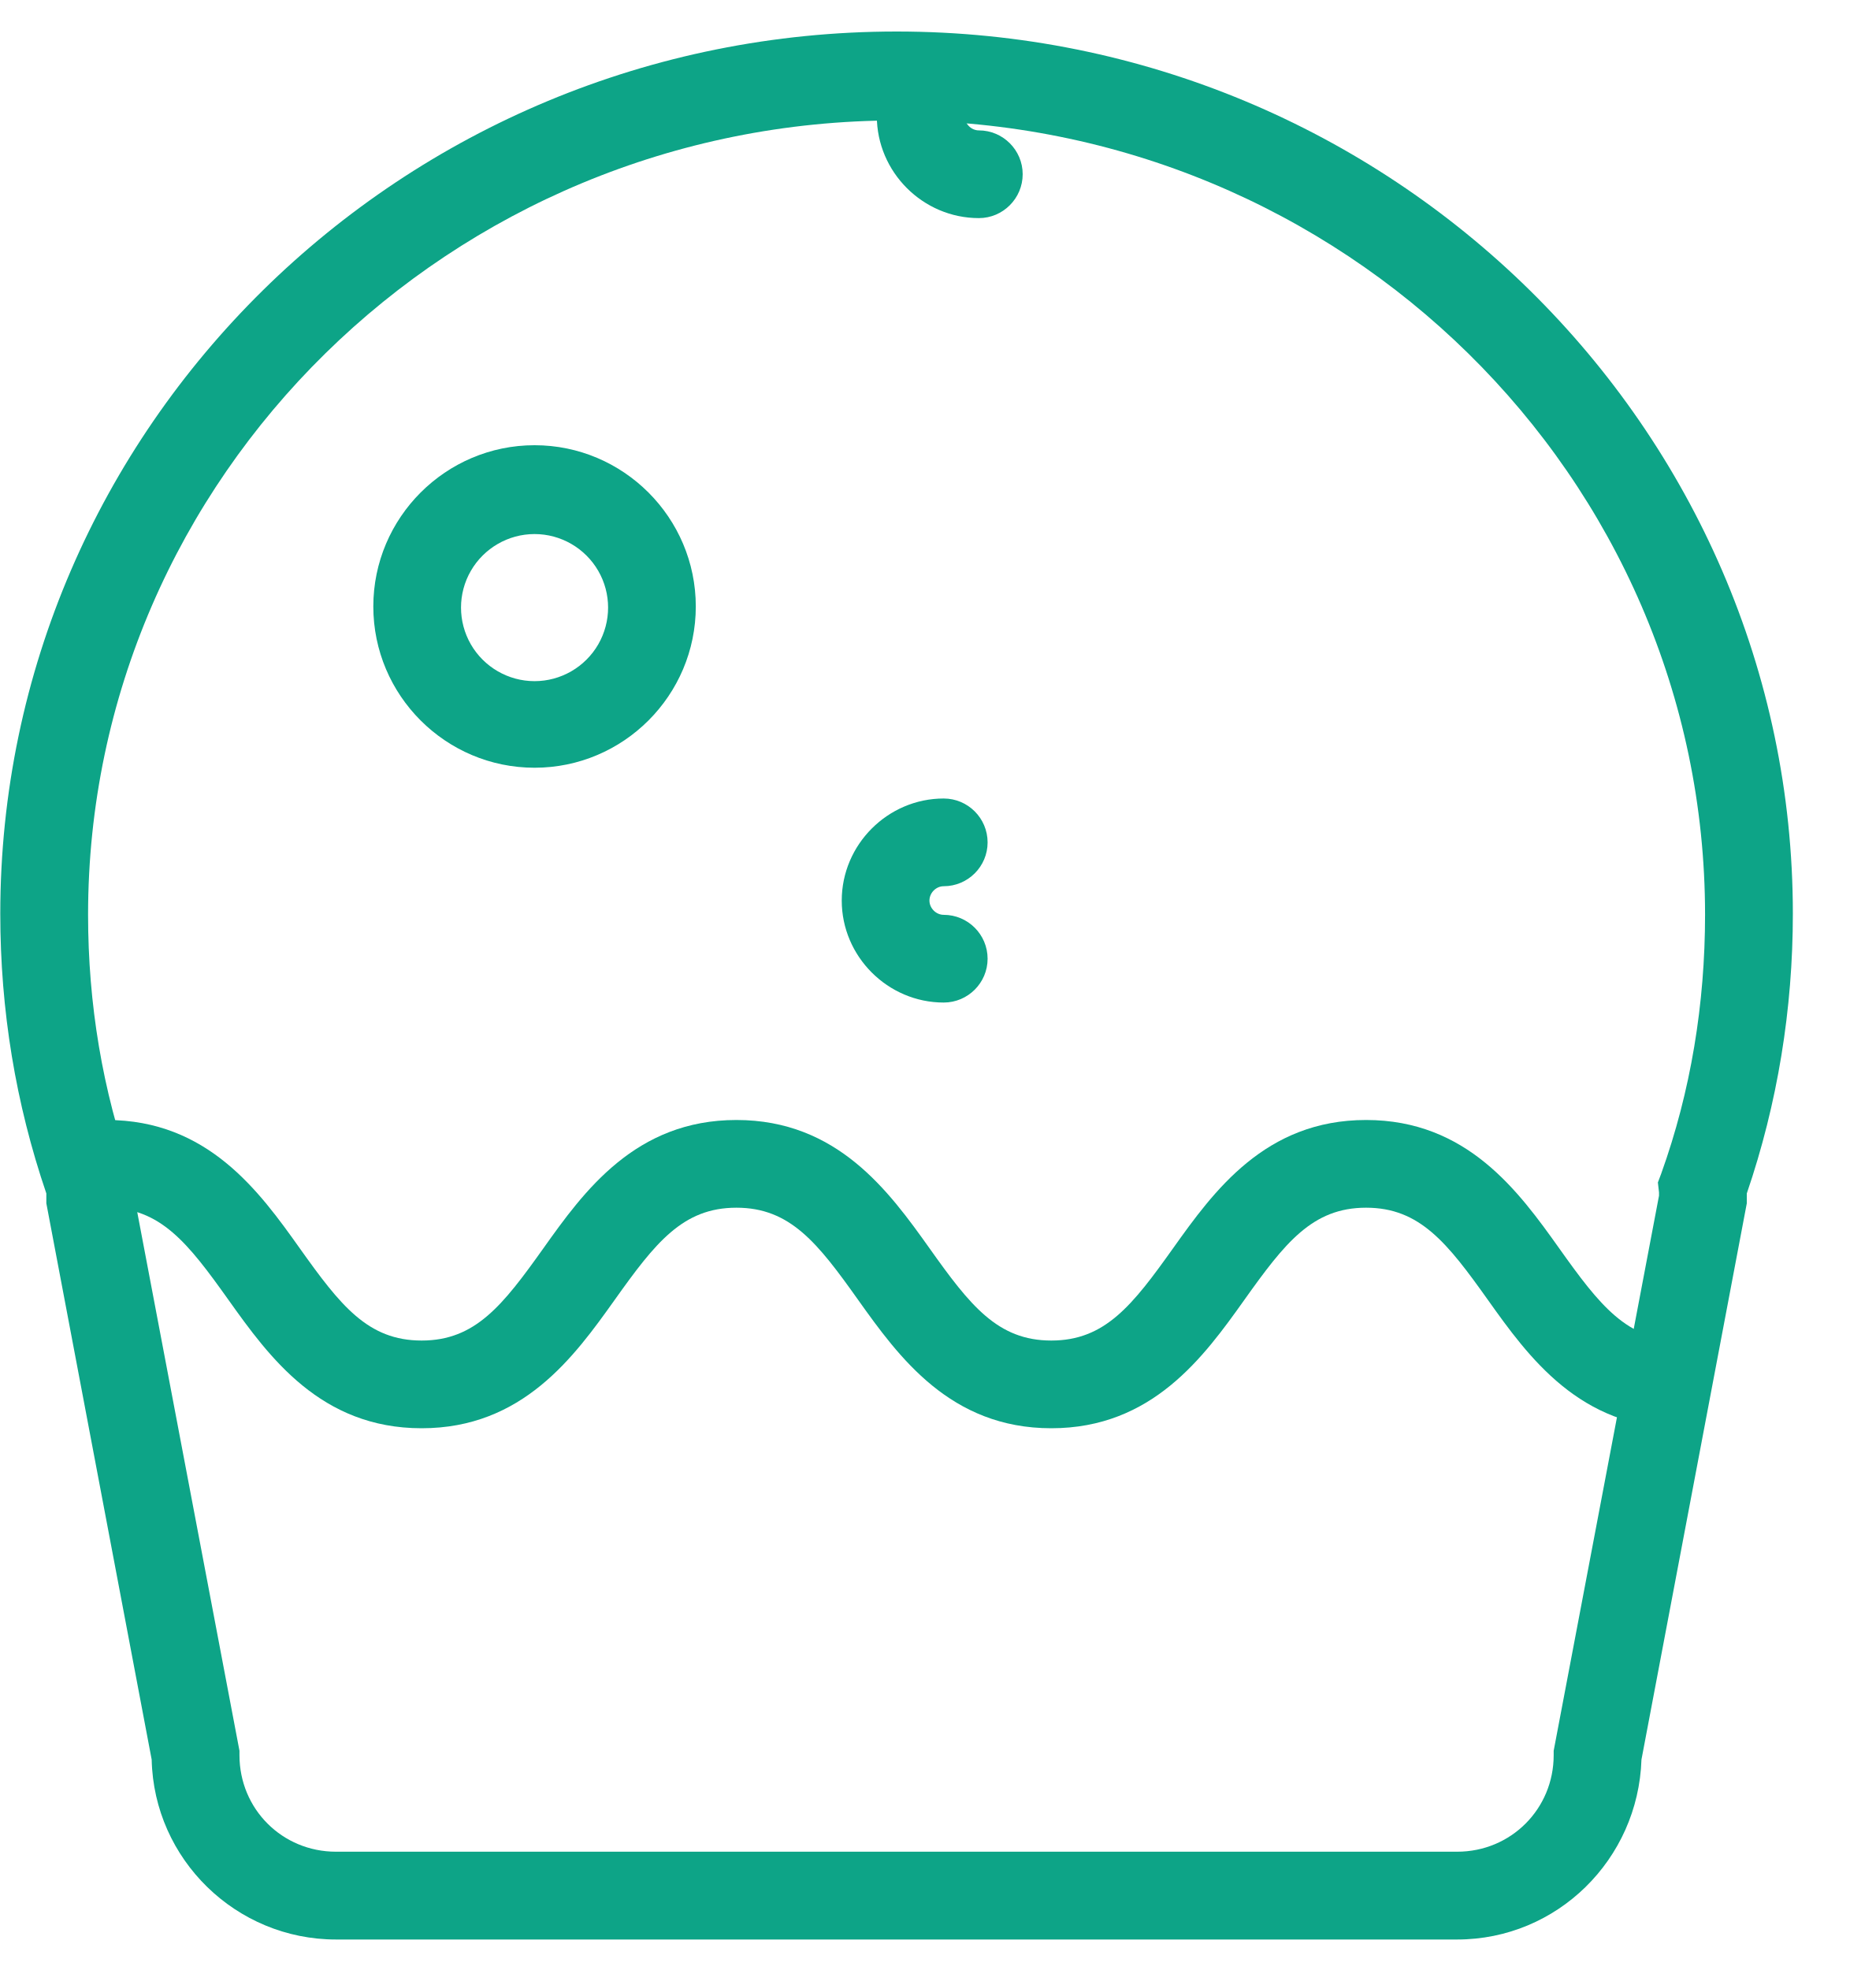
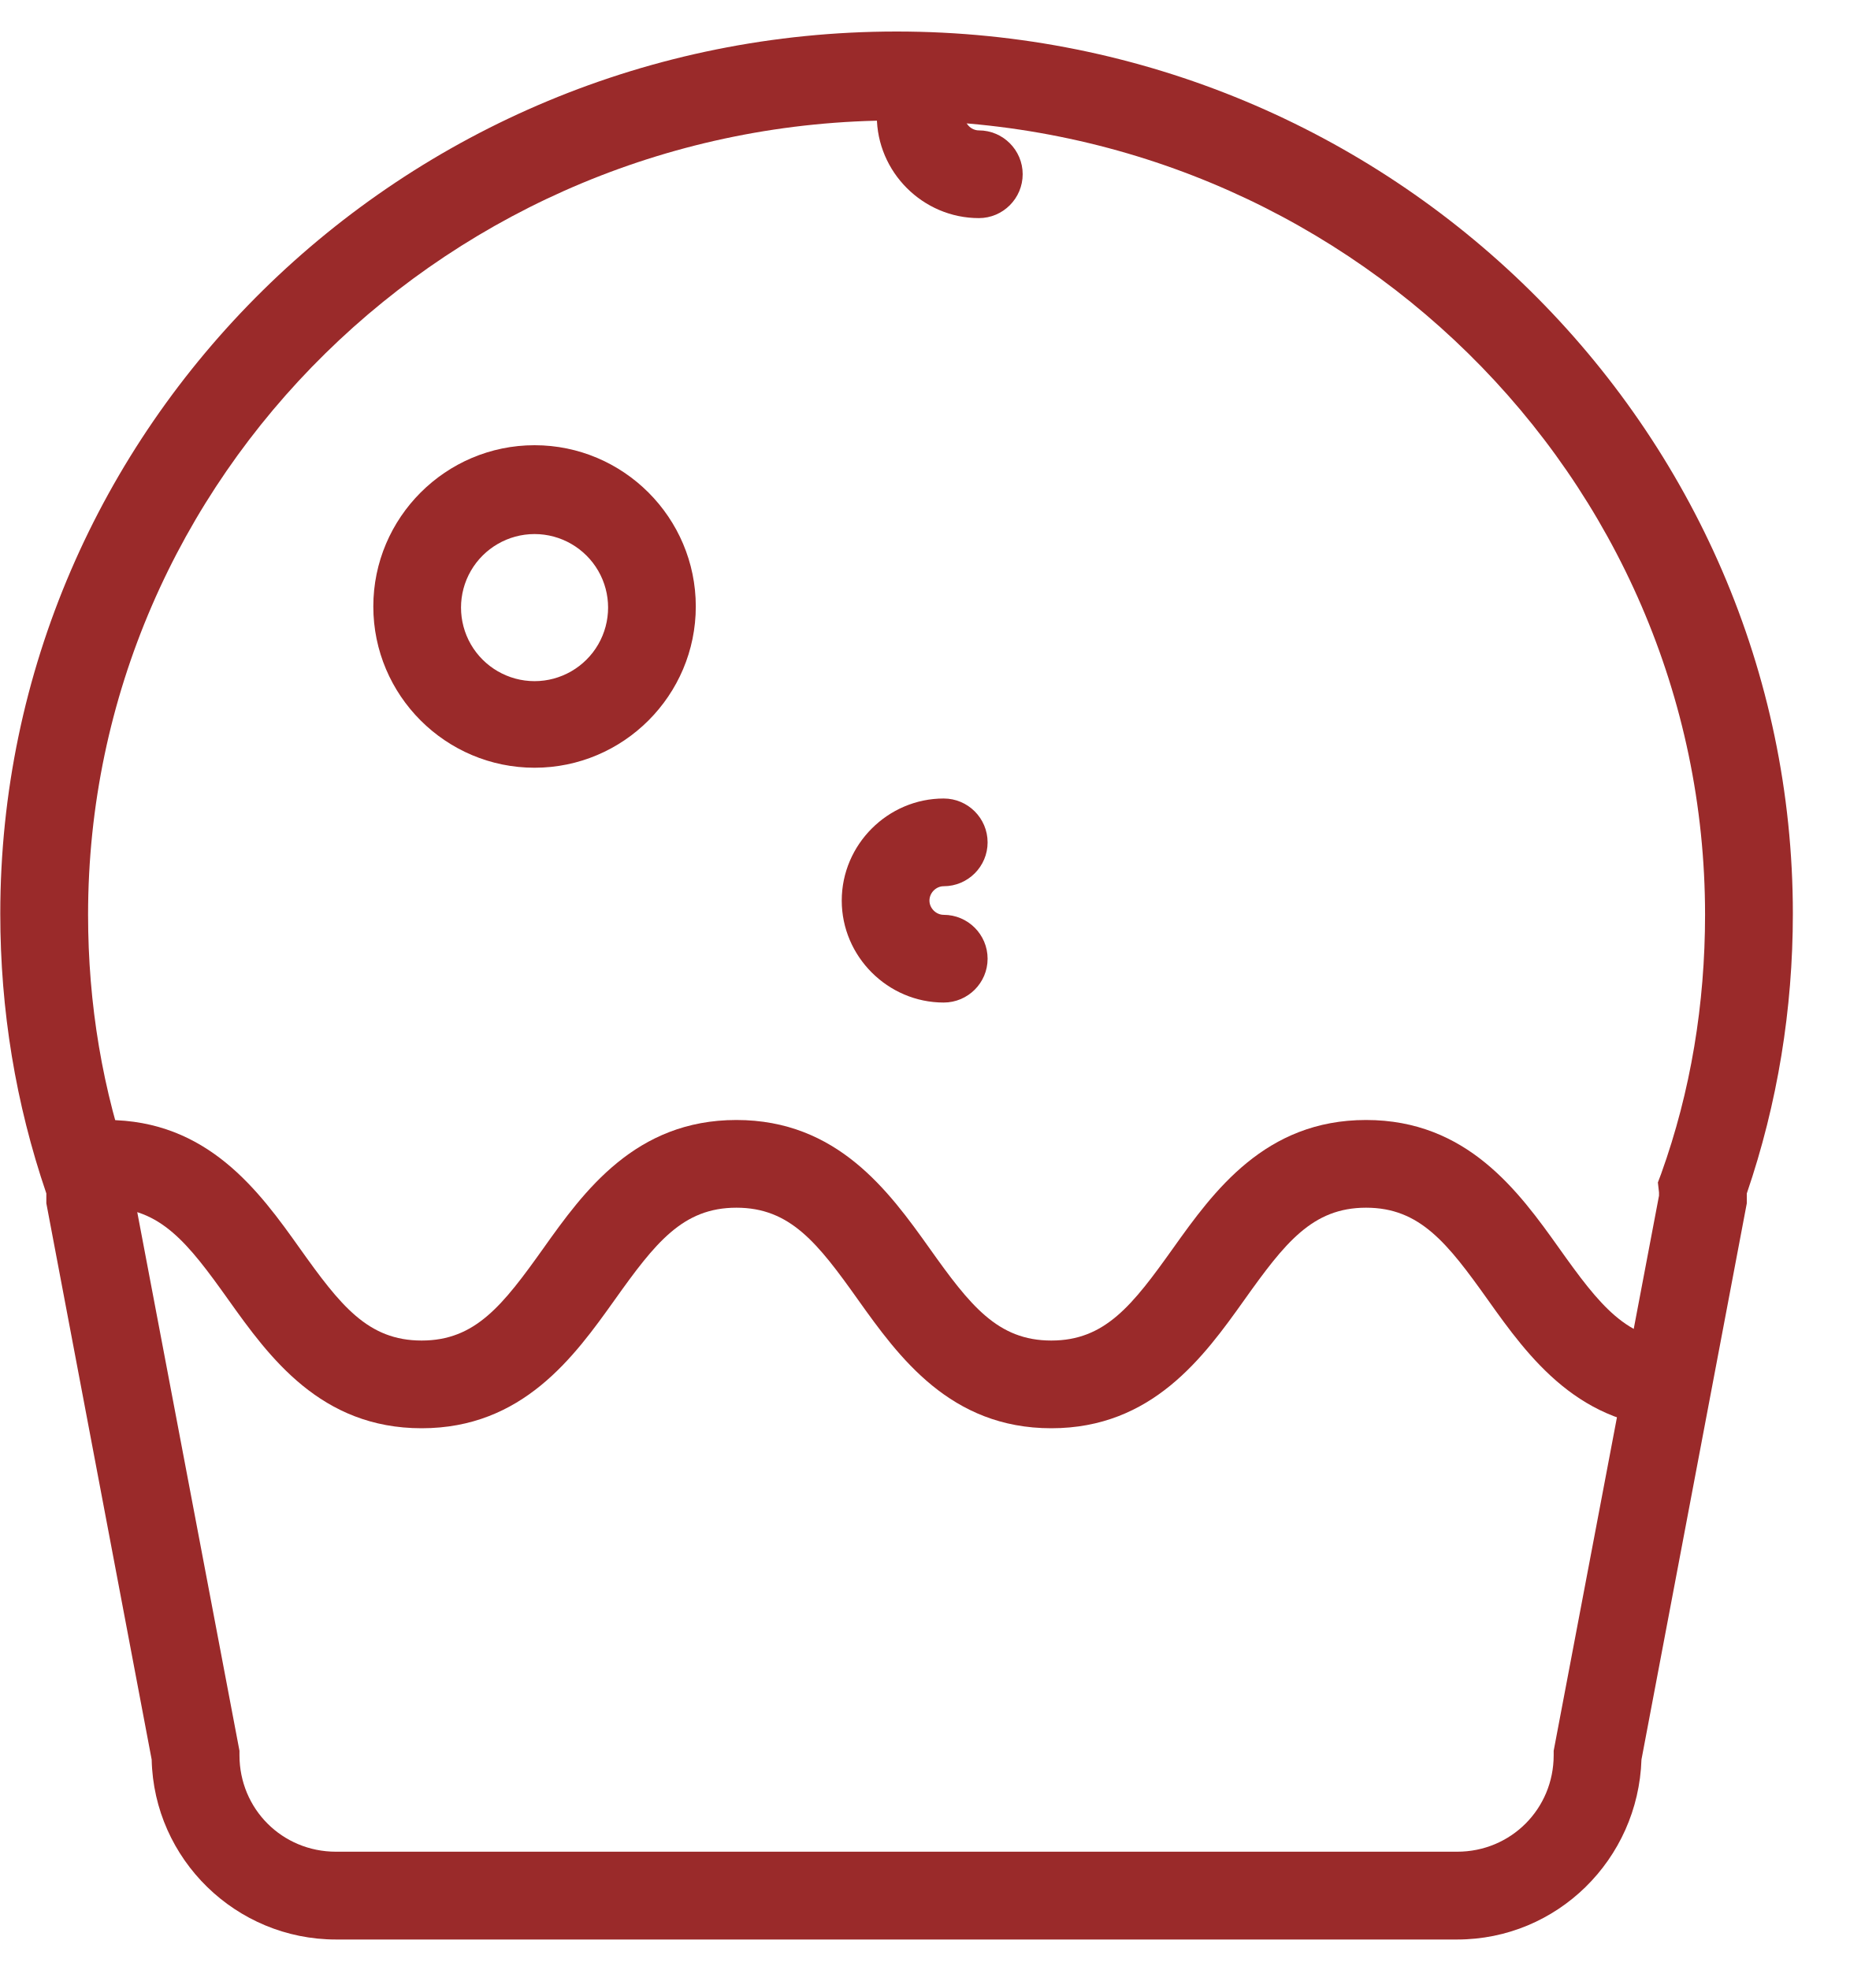
- <svg xmlns="http://www.w3.org/2000/svg" viewBox="0 0 20 21" fill="#0da487">
+ <svg xmlns="http://www.w3.org/2000/svg" viewBox="0 0 20 21" fill="#9A2A2A">
  <path d="M15.535 20.675H3.582C2.518 20.675 1.641 19.822 1.617 18.757L0.494 12.827V12.722C0.167 11.763 0.003 10.769 0.003 9.74C0.003 4.558 4.284 0.336 9.559 0.336C14.822 0.336 19.114 4.559 19.114 9.74C19.114 10.757 18.951 11.763 18.623 12.722V12.827L17.5 18.757C17.465 19.822 16.6 20.675 15.535 20.675H15.535ZM1.43 12.746L2.553 18.663V18.71C2.553 19.284 3.009 19.739 3.582 19.739H15.535C16.108 19.739 16.564 19.283 16.564 18.71V18.663L17.687 12.746V12.711L17.675 12.605L17.71 12.512C18.026 11.634 18.178 10.699 18.178 9.751C18.178 5.085 14.319 1.284 9.559 1.284C4.81 1.284 0.939 5.085 0.939 9.751C0.939 10.699 1.091 11.623 1.407 12.512L1.442 12.605L1.43 12.711V12.746H1.43Z" />
  <path d="M5.699 8.184C4.752 8.184 3.98 7.413 3.98 6.465C3.98 5.518 4.752 4.746 5.699 4.746C6.646 4.746 7.418 5.518 7.418 6.465C7.418 7.412 6.647 8.184 5.699 8.184ZM5.699 5.693V5.693C5.419 5.693 5.16 5.843 5.02 6.085C4.88 6.327 4.88 6.626 5.02 6.869C5.16 7.111 5.419 7.261 5.699 7.261C5.979 7.261 6.238 7.111 6.378 6.869C6.518 6.626 6.518 6.327 6.378 6.085C6.238 5.843 5.979 5.693 5.699 5.693V5.693ZM10.061 10.687C9.465 10.687 8.974 10.196 8.974 9.6C8.974 9.003 9.465 8.512 10.061 8.512C10.319 8.512 10.529 8.722 10.529 8.98C10.529 9.237 10.319 9.447 10.061 9.447C9.979 9.447 9.909 9.518 9.909 9.6C9.909 9.681 9.979 9.752 10.061 9.752C10.319 9.752 10.529 9.962 10.529 10.22C10.529 10.477 10.319 10.687 10.061 10.687V10.687ZM10.436 2.325C9.839 2.325 9.348 1.834 9.348 1.237C9.348 0.98 9.559 0.77 9.816 0.77C10.073 0.77 10.284 0.98 10.284 1.237C10.284 1.319 10.354 1.39 10.436 1.39C10.693 1.39 10.903 1.6 10.903 1.857C10.903 2.115 10.693 2.325 10.436 2.325L10.436 2.325ZM17.921 15.225C16.845 15.225 16.295 14.465 15.863 13.857C15.43 13.249 15.137 12.874 14.564 12.874C13.991 12.874 13.699 13.249 13.266 13.857C12.833 14.465 12.284 15.225 11.208 15.225C10.132 15.225 9.582 14.465 9.149 13.857C8.717 13.249 8.424 12.874 7.851 12.874C7.278 12.874 6.986 13.249 6.553 13.857C6.12 14.465 5.571 15.225 4.495 15.225C3.419 15.225 2.869 14.465 2.436 13.857C2.003 13.249 1.711 12.874 1.138 12.874V11.939C2.214 11.939 2.764 12.699 3.196 13.307C3.629 13.915 3.921 14.29 4.495 14.29C5.068 14.29 5.36 13.915 5.793 13.307C6.225 12.699 6.775 11.939 7.851 11.939C8.927 11.939 9.477 12.699 9.91 13.307C10.342 13.915 10.635 14.29 11.208 14.29C11.781 14.29 12.073 13.915 12.506 13.307C12.939 12.699 13.488 11.939 14.564 11.939C15.64 11.939 16.19 12.699 16.623 13.307C17.055 13.915 17.348 14.29 17.921 14.29V15.225Z" />
</svg>
